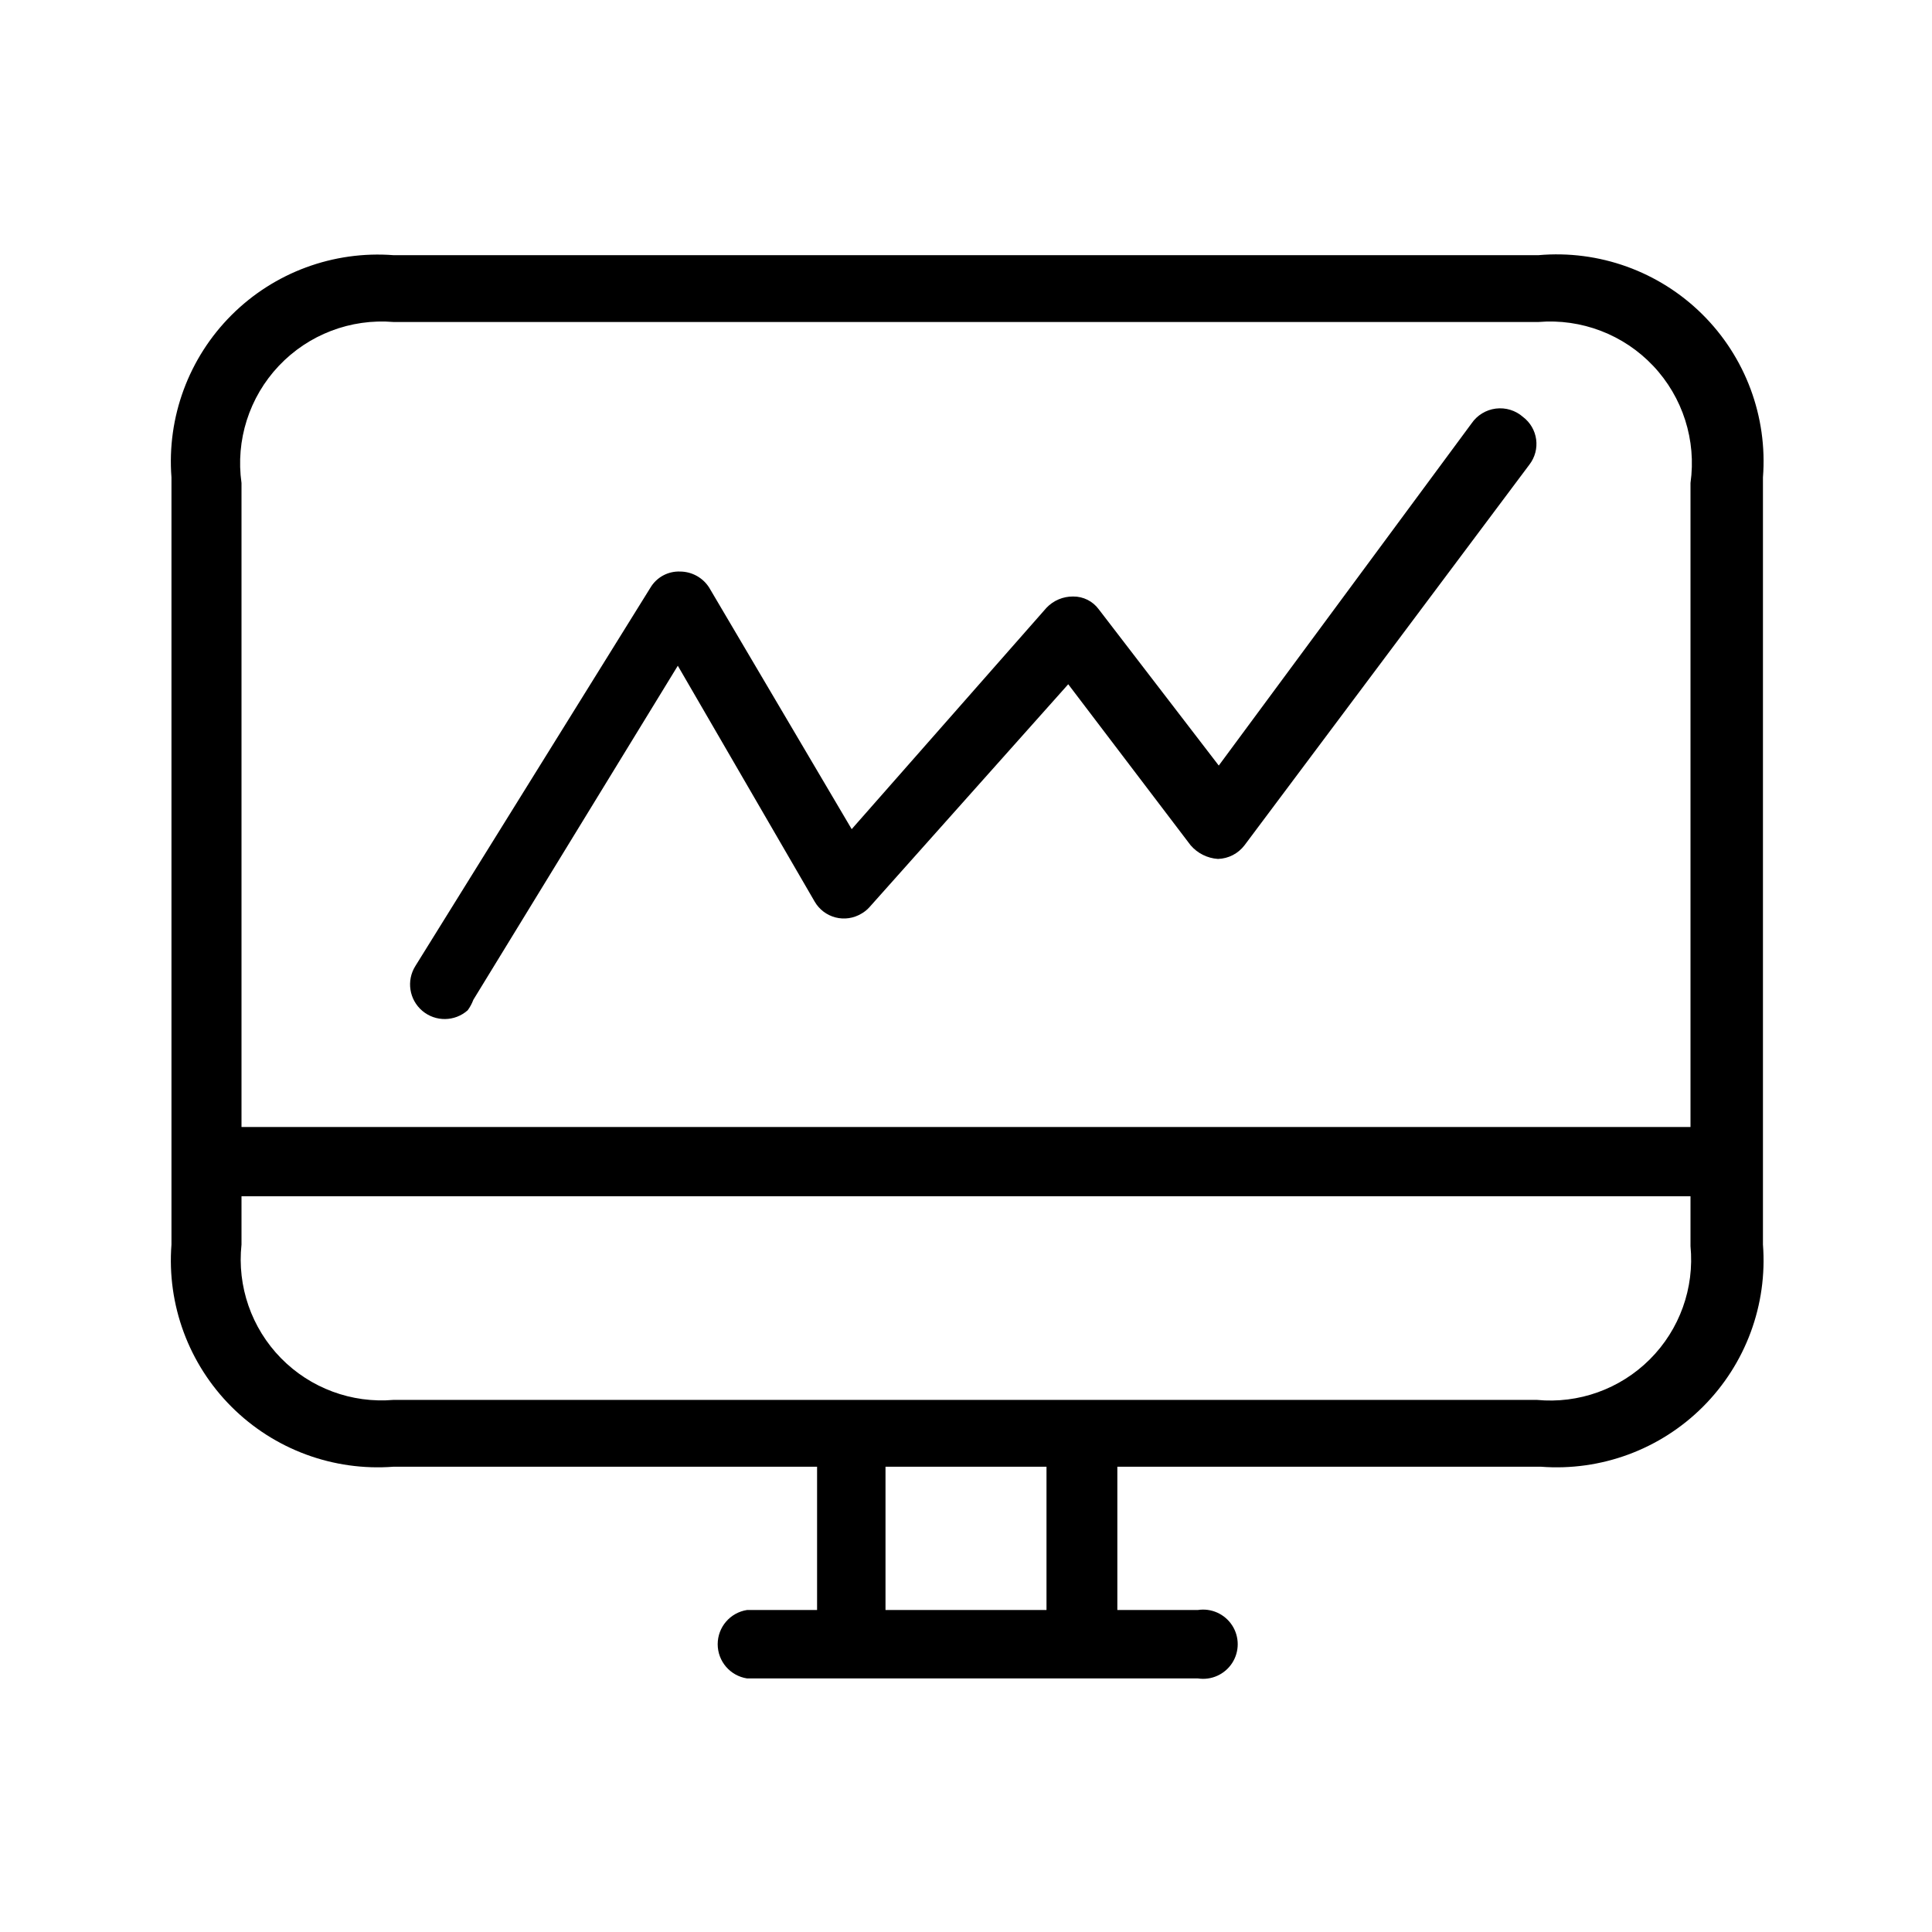
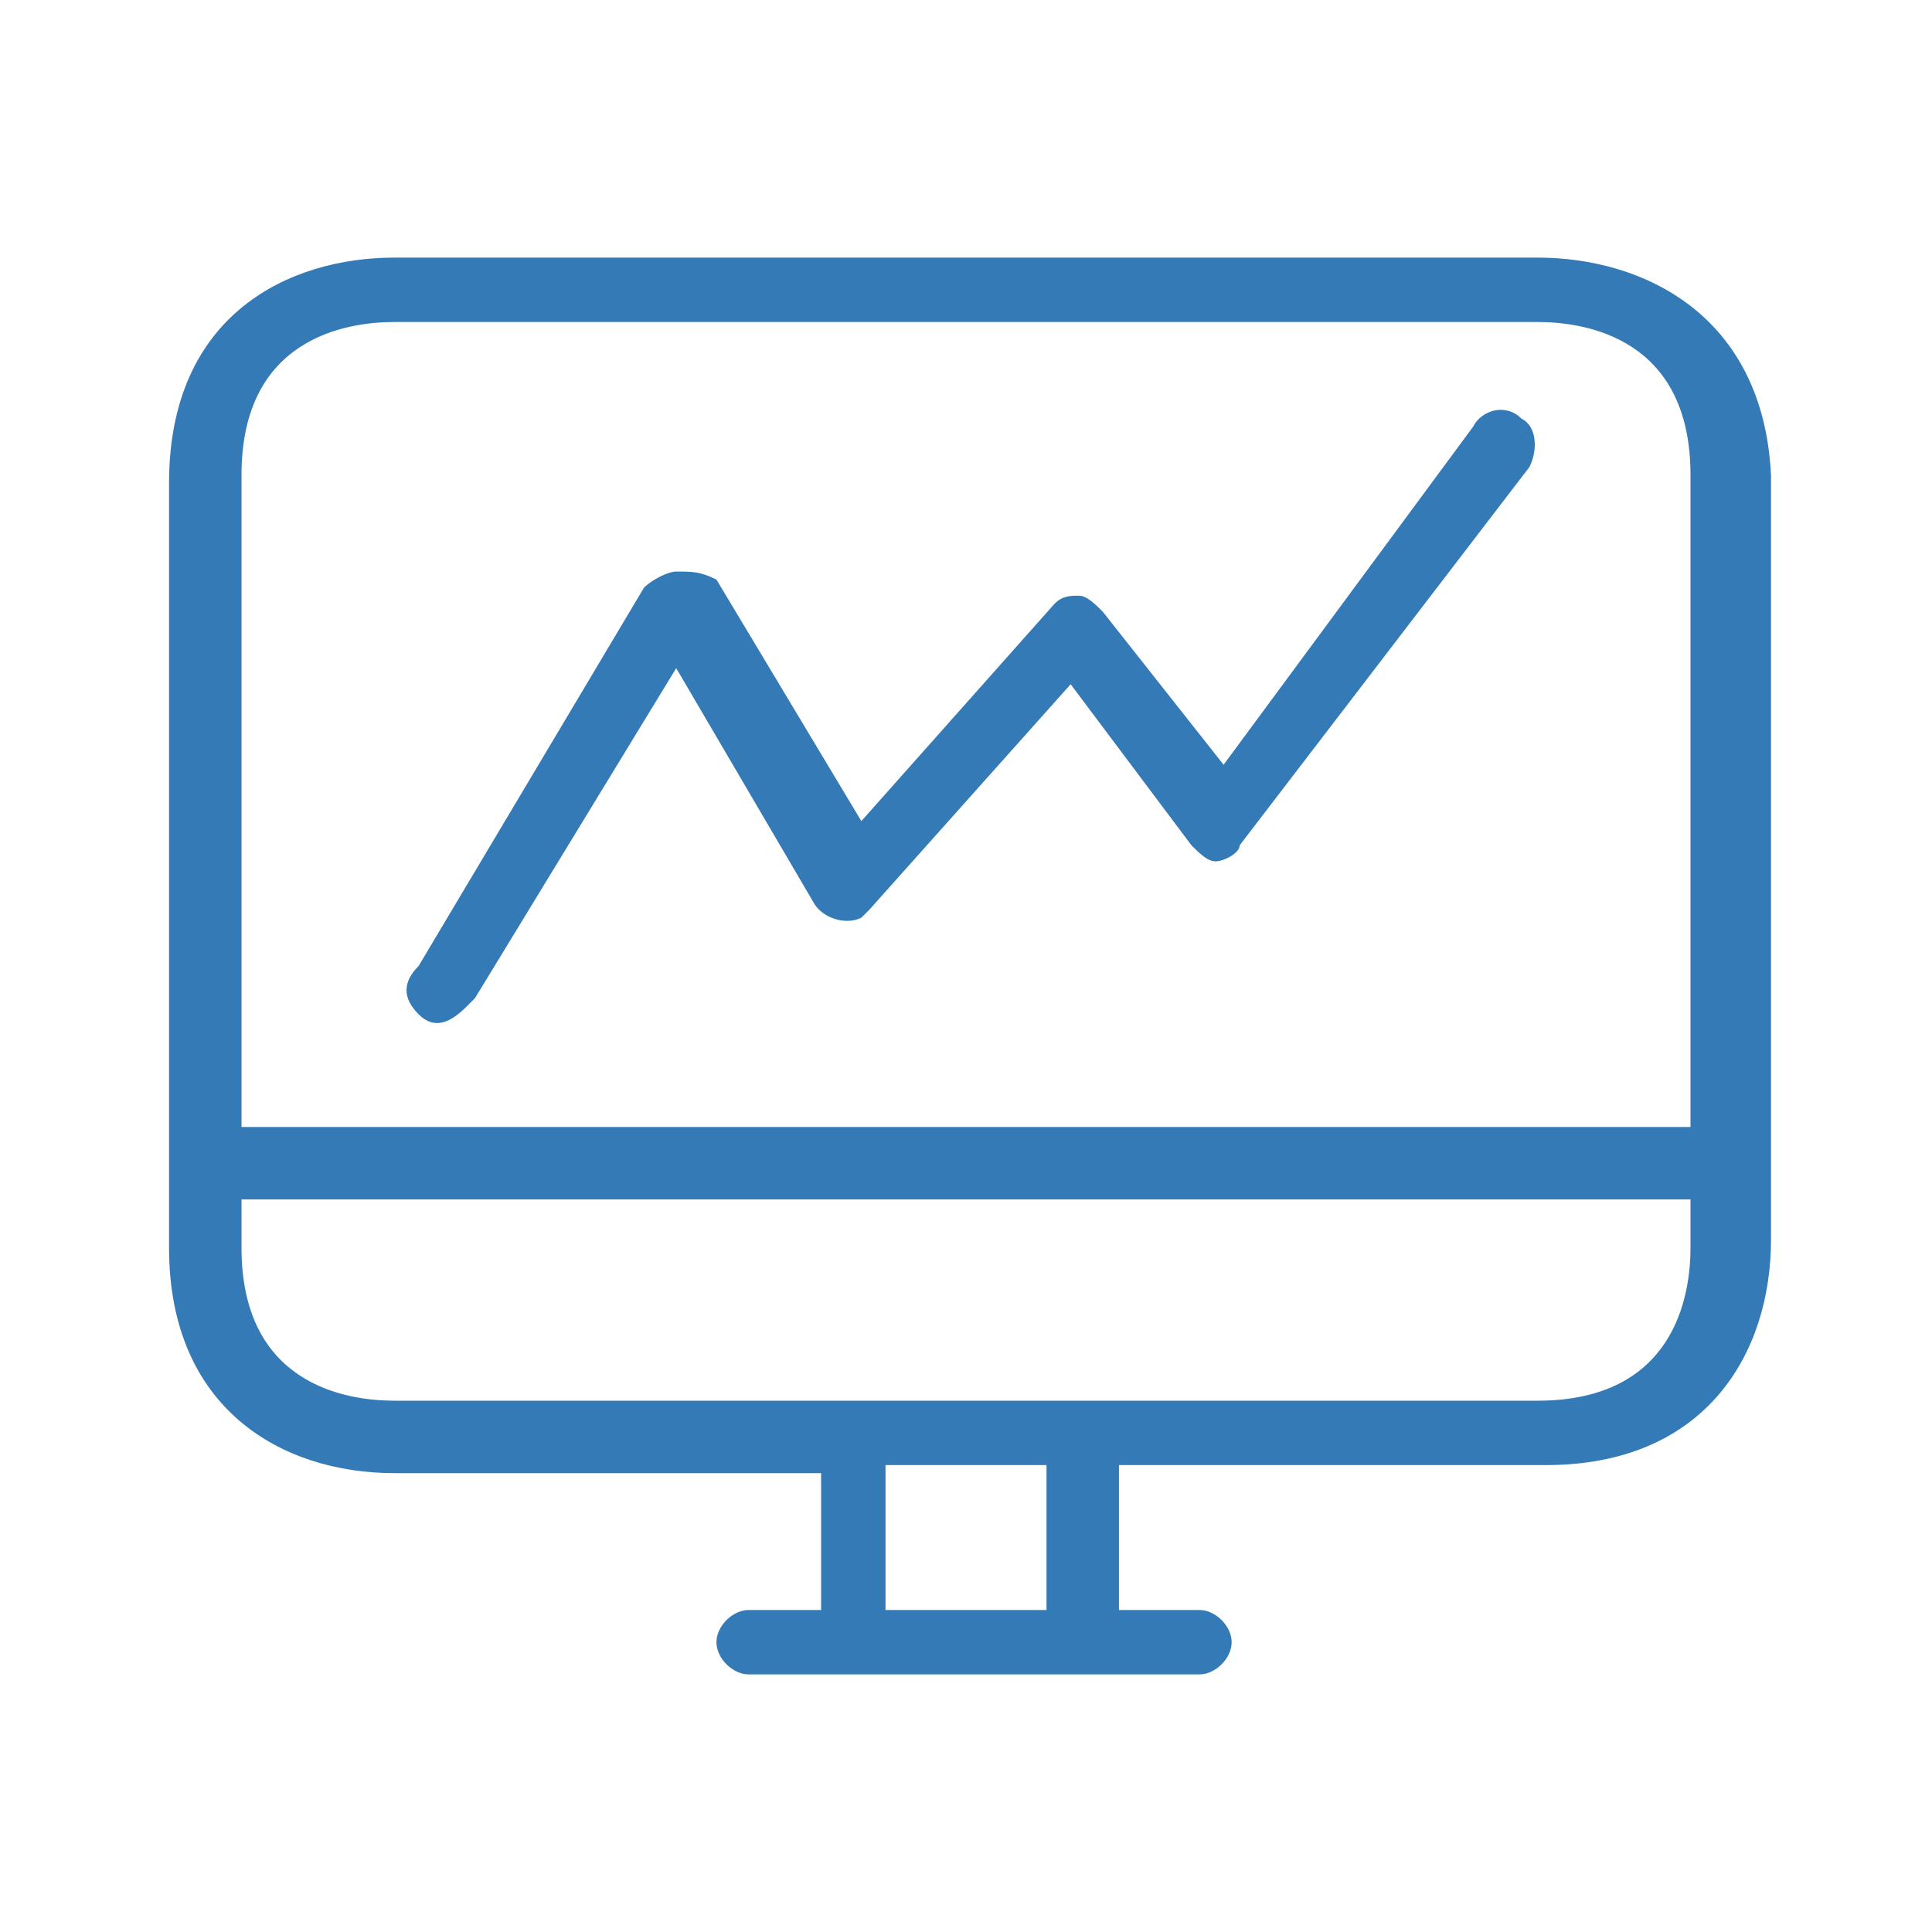
- <svg xmlns="http://www.w3.org/2000/svg" id="Layer_1" data-name="Layer 1" viewBox="0 0 24 24">
-   <path d="M0,0H24V24H0Z" style="fill:none" />
-   <path d="M18.28,5.26h0L15.14,9.51,13.65,7.57a.39.39,0,0,0-.32-.16.45.45,0,0,0-.33.14L10.58,10.3l-1.77-3a.43.43,0,0,0-.36-.2.41.41,0,0,0-.37.2L5.16,12a.43.43,0,0,0,.65.55.54.54,0,0,0,.07-.13L8.42,8.27l1.7,2.93a.42.42,0,0,0,.58.15.39.39,0,0,0,.1-.08L13.27,8.5l1.52,2a.49.49,0,0,0,.34.17.43.43,0,0,0,.33-.17L19,5.77a.42.42,0,0,0-.08-.59A.43.43,0,0,0,18.28,5.26Zm.83-2.09H4.89A2.57,2.57,0,0,0,2.13,5.93v9.53a2.57,2.57,0,0,0,2.76,2.76h5.26V20H9.28a.43.43,0,0,0,0,.85h5.6a.43.43,0,1,0,0-.85h-1V18.22h5.26a2.57,2.57,0,0,0,2.76-2.76V5.93A2.57,2.57,0,0,0,19.11,3.17ZM13,20H11V18.22h2Zm8-4.52a1.75,1.75,0,0,1-1.91,1.91H4.89A1.75,1.75,0,0,1,3,15.46v-.6H21ZM21,14H3V6A1.76,1.76,0,0,1,4.89,4H19.11A1.76,1.76,0,0,1,21,6Z" />
+ <svg xmlns="http://www.w3.org/2000/svg" version="1.1" id="Layer_1" x="0px" y="0px" viewBox="0 0 24 24" style="enable-background:new 0 0 24 24;" xml:space="preserve">
+   <style type="text/css">
+ 	.st0{fill:#337AB7;}
+ </style>
+   <path class="st0" d="M18.3,5.3C18.3,5.3,18.3,5.3,18.3,5.3L18.3,5.3l-3.1,4.2l-1.5-1.9c-0.1-0.1-0.2-0.2-0.3-0.2  c-0.1,0-0.2,0-0.3,0.1l-2.4,2.7l-1.8-3C8.7,7.1,8.6,7.1,8.4,7.1c-0.1,0-0.3,0.1-0.4,0.2L5.2,12C5,12.2,5,12.4,5.2,12.6  c0.2,0.2,0.4,0.1,0.6-0.1c0,0,0.1-0.1,0.1-0.1l2.5-4.1l1.7,2.9c0.1,0.2,0.4,0.3,0.6,0.2c0,0,0.1-0.1,0.1-0.1l2.5-2.8l1.5,2  c0.1,0.1,0.2,0.2,0.3,0.2c0.1,0,0.3-0.1,0.3-0.2L19,5.8c0.1-0.2,0.1-0.5-0.1-0.6C18.7,5,18.4,5.1,18.3,5.3z M19.1,3.2H4.9  c-1.3,0-2.8,0.7-2.8,2.8v9.5c0,2,1.4,2.8,2.8,2.8h5.3V20H9.3c-0.2,0-0.4,0.2-0.4,0.4c0,0.2,0.2,0.4,0.4,0.4h5.6  c0.2,0,0.4-0.2,0.4-0.4c0-0.2-0.2-0.4-0.4-0.4h-1v-1.8h5.3c2,0,2.8-1.4,2.8-2.8V5.9C21.9,3.9,20.4,3.2,19.1,3.2z M13,20h-2v-1.8h2  V20z M21,15.5c0,0.6-0.2,1.9-1.9,1.9H4.9c-0.6,0-1.9-0.2-1.9-1.9v-0.6h18V15.5z M21,14H3V5.9C3,4.2,4.3,4,4.9,4h14.2  C19.7,4,21,4.2,21,5.9V14z" />
</svg>
